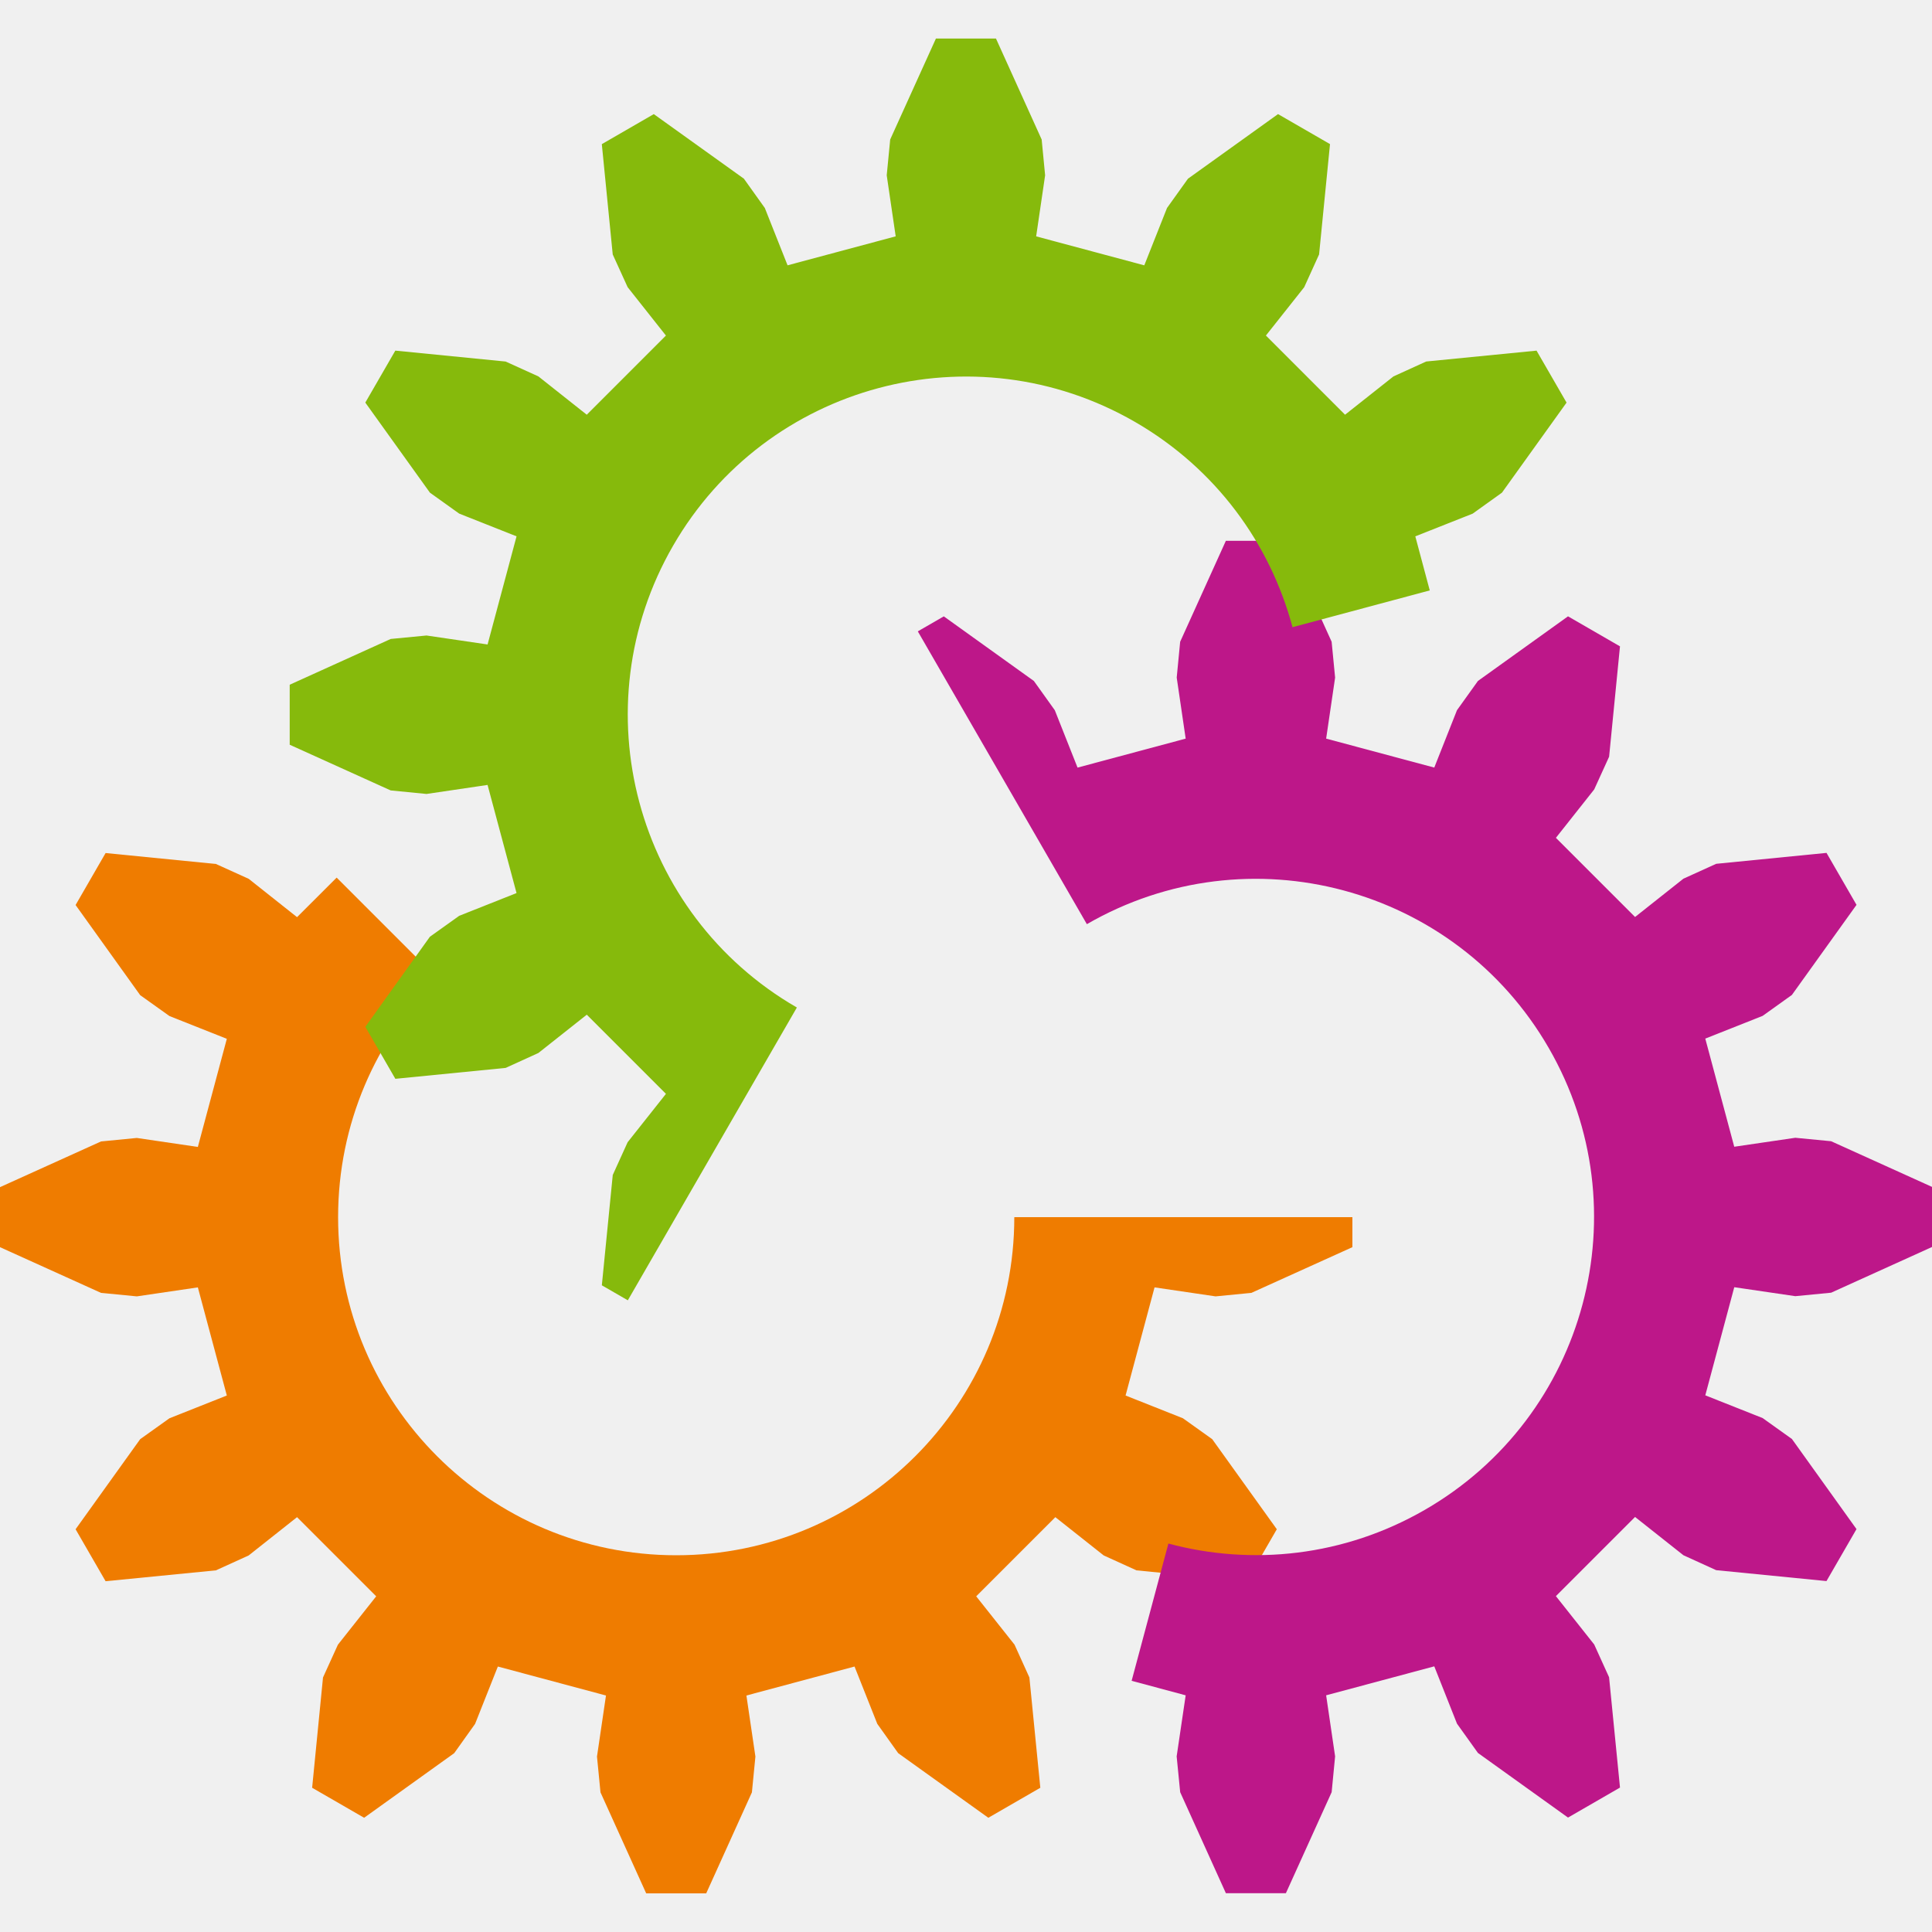
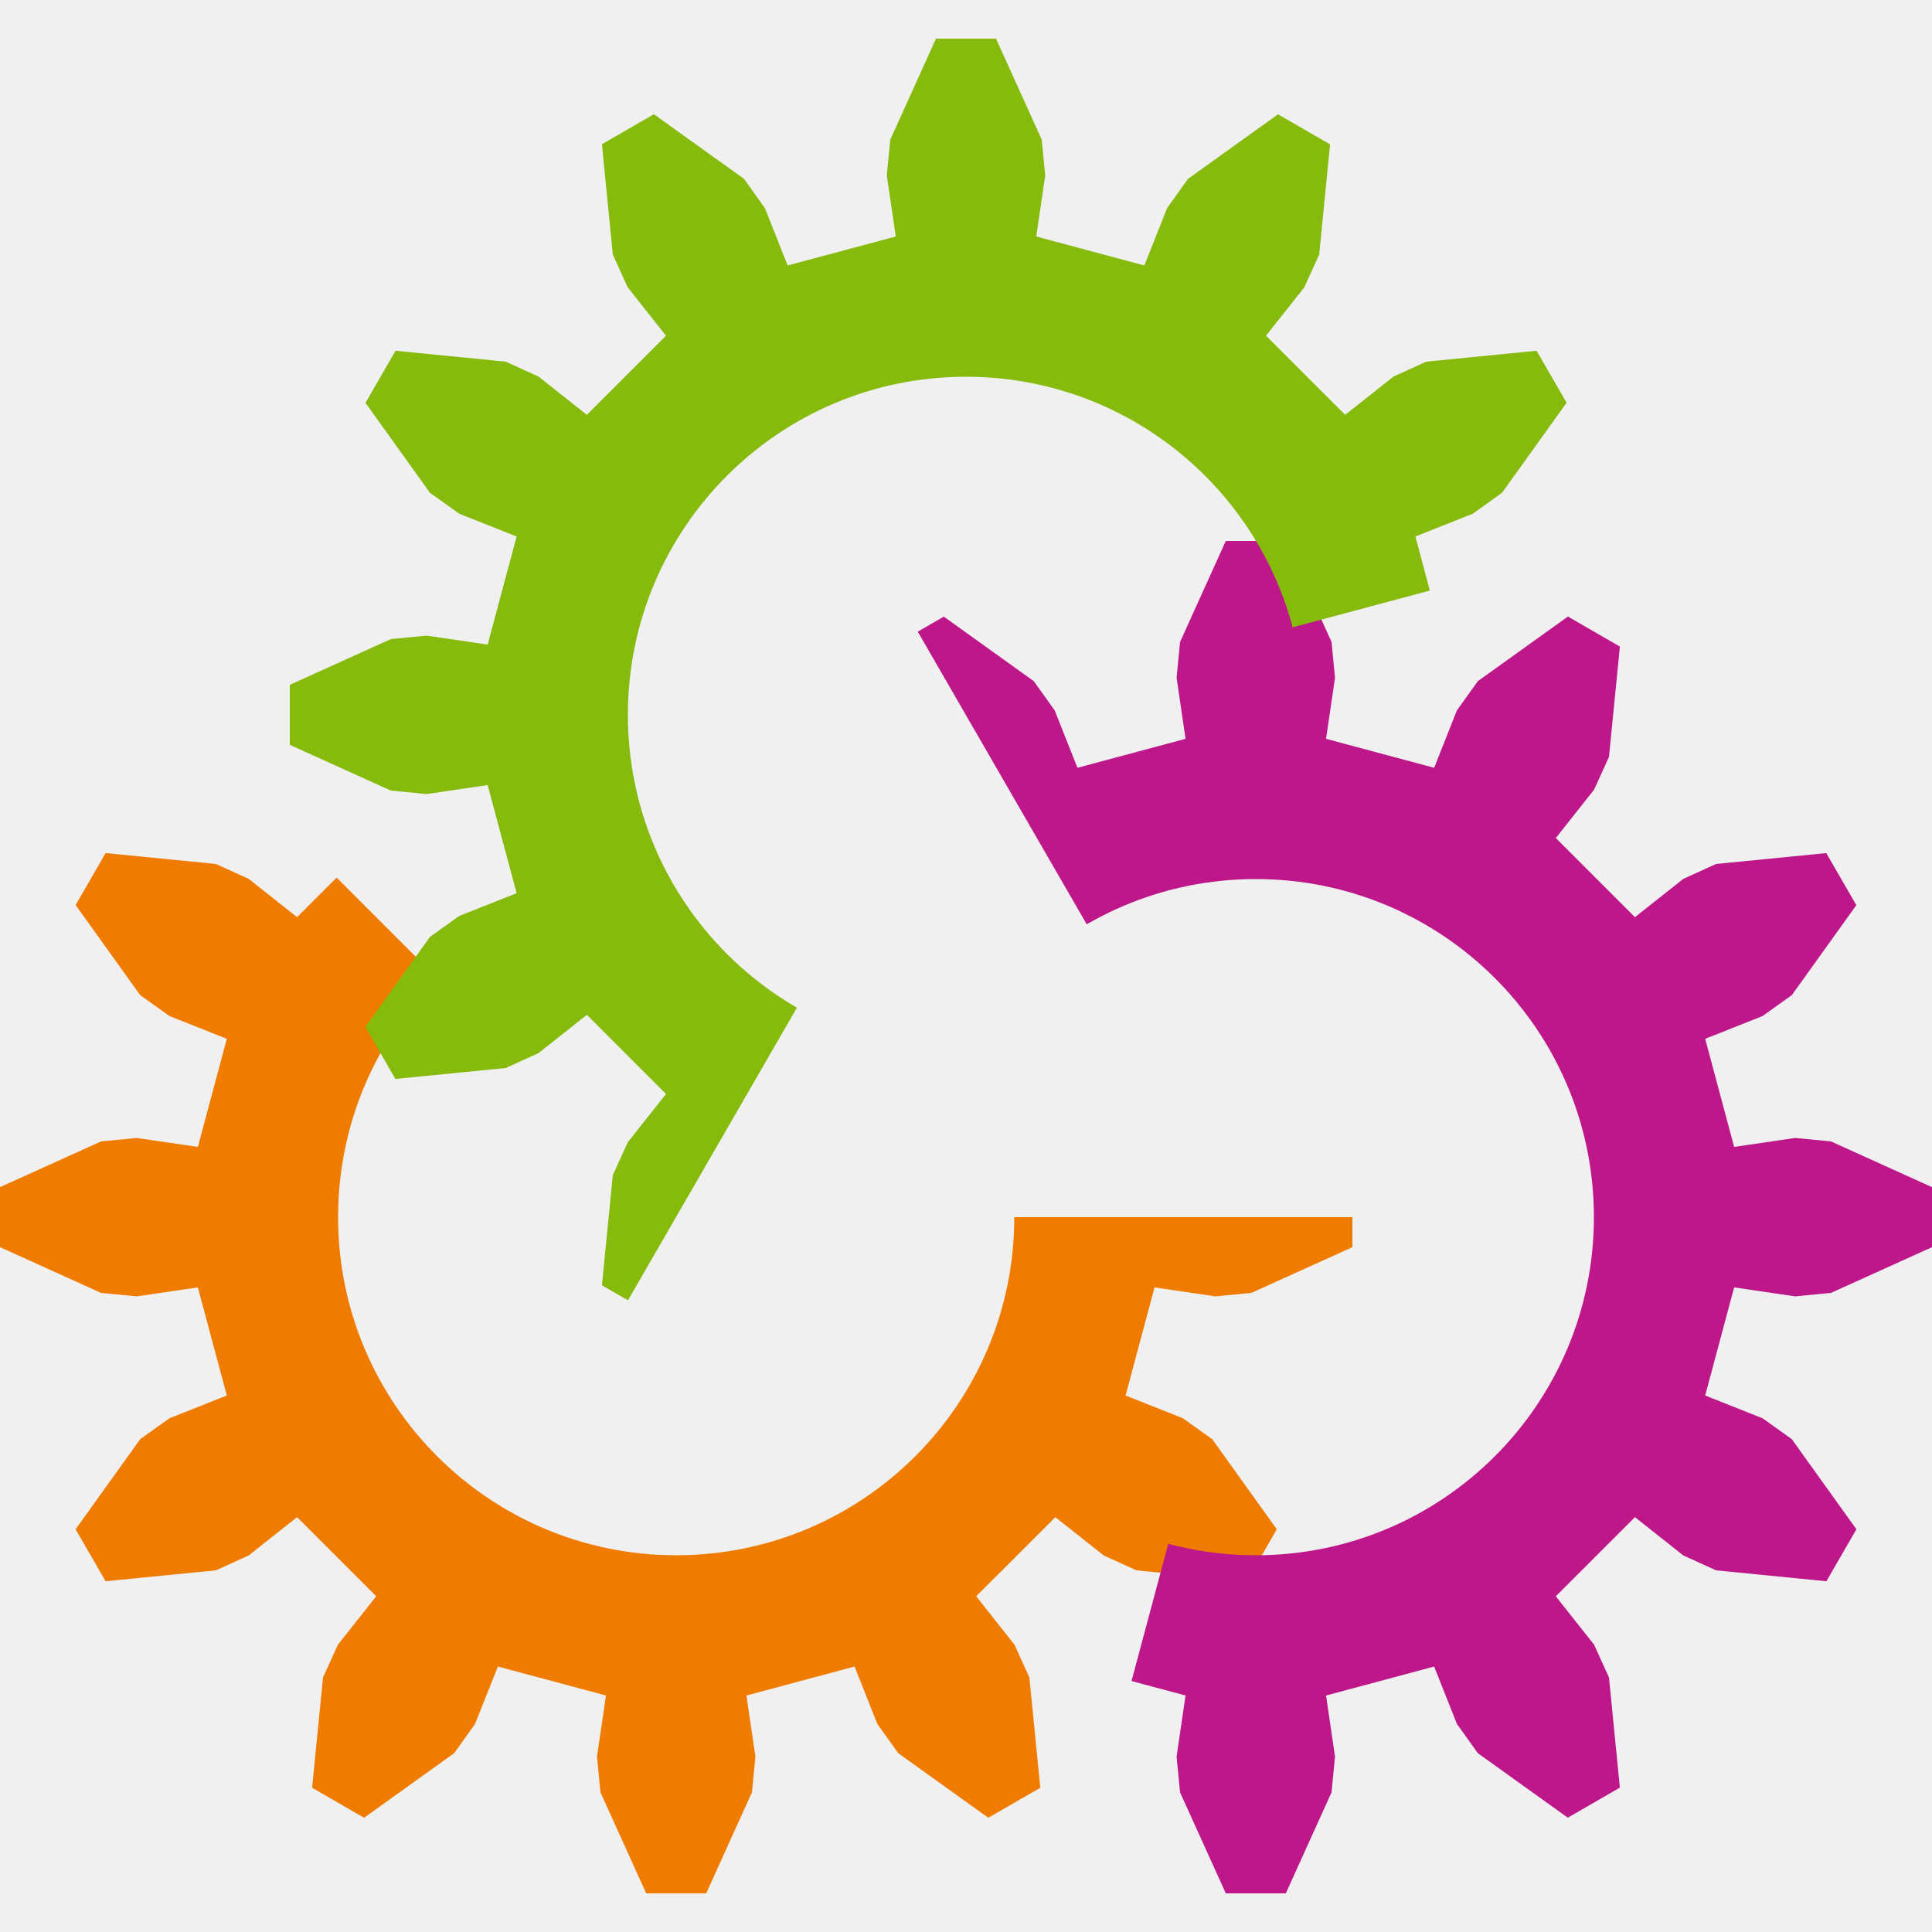
<svg xmlns="http://www.w3.org/2000/svg" version="1.1" id="svg2" height="1000" width="1000">
-   <defs id="defs4" />
-   <g transform="translate(0,-52.36218)" id="layer1" />
-   <g id="g4038" transform="translate(0,-20)">
-     <g style="fill:#ef7c00;fill-opacity:1;stroke:none" transform="matrix(1.572341,0,0,1.572341,350,650)" id="g3075">
-       <path id="path3077" transform="matrix(0.6359943,0,0,0.6359943,-222.598,-413.3963)" d="M 54.656,461.531 39.125,488.438 l 33.438,46.656 15.156,10.812 29.688,11.781 -15,55.969 L 70.812,609 52.281,610.812 0,634.469 0,665.531 52.281,689.188 70.812,691 l 31.594,-4.656 15,55.969 -29.688,11.781 -15.156,10.812 -33.438,46.625 15.531,26.906 57.094,-5.625 16.969,-7.719 25.031,-19.812 40.969,40.969 -19.812,25.031 -7.719,16.969 -5.625,57.094 26.906,15.531 46.625,-33.438 10.812,-15.156 11.781,-29.688 55.969,15 L 309,929.188 l 1.812,18.531 23.656,52.281 31.062,0 23.656,-52.281 1.812,-18.531 -4.656,-31.594 55.969,-15 11.781,29.688 10.812,15.156 46.656,33.438 26.906,-15.531 L 532.812,888.25 525.125,871.281 505.281,846.25 546.25,805.281 l 25.031,19.812 16.969,7.719 57.094,5.625 15.531,-26.906 -33.438,-46.625 -15.156,-10.812 -29.688,-11.781 15,-55.969 L 629.188,691 647.719,689.188 700,665.531 700,650 525,650 c 0,96.65 -78.35,175 -175,175 -96.65,0 -175,-78.35 -175,-175 0,-48.325 19.581,-92.081 51.25,-123.75 l -52,-52 -20.5,20.469 L 128.719,474.875 111.75,467.188 54.656,461.531 z" style="fill:#ef7c00;fill-opacity:1;stroke:none" />
-     </g>
-     <g style="fill:#bd1789;fill-opacity:1;stroke:none" transform="matrix(-0.7861706,-1.361687,1.361687,-0.7861706,650.0571,649.9011)" id="g3075-1">
-       <path id="path3077-8" transform="matrix(0.6359943,0,0,0.6359943,-222.598,-413.3963)" d="M 54.656,461.531 39.125,488.438 l 33.438,46.656 15.156,10.812 29.688,11.781 -15,55.969 L 70.812,609 52.281,610.812 0,634.469 0,665.531 52.281,689.188 70.812,691 l 31.594,-4.656 15,55.969 -29.688,11.781 -15.156,10.812 -33.438,46.625 15.531,26.906 57.094,-5.625 16.969,-7.719 25.031,-19.812 40.969,40.969 -19.812,25.031 -7.719,16.969 -5.625,57.094 26.906,15.531 46.625,-33.438 10.812,-15.156 11.781,-29.688 55.969,15 L 309,929.188 l 1.812,18.531 23.656,52.281 31.062,0 23.656,-52.281 1.812,-18.531 -4.656,-31.594 55.969,-15 11.781,29.688 10.812,15.156 46.656,33.438 26.906,-15.531 L 532.812,888.25 525.125,871.281 505.281,846.25 546.25,805.281 l 25.031,19.812 16.969,7.719 57.094,5.625 15.531,-26.906 -33.438,-46.625 -15.156,-10.812 -29.688,-11.781 15,-55.969 L 629.188,691 647.719,689.188 700,665.531 700,650 525,650 c 0,96.65 -78.35,175 -175,175 -96.65,0 -175,-78.35 -175,-175 0,-48.325 19.581,-92.081 51.25,-123.75 l -52,-52 -20.5,20.469 L 128.719,474.875 111.75,467.188 54.656,461.531 z" style="fill:#bd1789;fill-opacity:1;stroke:none" />
-     </g>
-     <g style="fill:#86ba0c;fill-opacity:1;stroke:none" transform="matrix(-0.7861706,1.361687,-1.361687,-0.7861706,499.9597,389.9301)" id="g3075-19">
-       <path id="path3077-0" transform="matrix(0.6359943,0,0,0.6359943,-222.598,-413.3963)" d="M 54.656,461.531 39.125,488.438 l 33.438,46.656 15.156,10.812 29.688,11.781 -15,55.969 L 70.812,609 52.281,610.812 0,634.469 0,665.531 52.281,689.188 70.812,691 l 31.594,-4.656 15,55.969 -29.688,11.781 -15.156,10.812 -33.438,46.625 15.531,26.906 57.094,-5.625 16.969,-7.719 25.031,-19.812 40.969,40.969 -19.812,25.031 -7.719,16.969 -5.625,57.094 26.906,15.531 46.625,-33.438 10.812,-15.156 11.781,-29.688 55.969,15 L 309,929.188 l 1.812,18.531 23.656,52.281 31.062,0 23.656,-52.281 1.812,-18.531 -4.656,-31.594 55.969,-15 11.781,29.688 10.812,15.156 46.656,33.438 26.906,-15.531 L 532.812,888.25 525.125,871.281 505.281,846.25 546.25,805.281 l 25.031,19.812 16.969,7.719 57.094,5.625 15.531,-26.906 -33.438,-46.625 -15.156,-10.812 -29.688,-11.781 15,-55.969 L 629.188,691 647.719,689.188 700,665.531 700,650 525,650 c 0,96.65 -78.35,175 -175,175 -96.65,0 -175,-78.35 -175,-175 0,-48.325 19.581,-92.081 51.25,-123.75 l -52,-52 -20.5,20.469 L 128.719,474.875 111.75,467.188 54.656,461.531 z" style="fill:#86ba0c;fill-opacity:1;stroke:none" />
+   <defs id="defs4">
+     <mask maskUnits="userSpaceOnUse" id="mask4199">
+       <path style="fill:#ffffff;fill-opacity:1;fill-rule:nonzero;stroke:none;stroke-width:62.5;stroke-miterlimit:4;stroke-dasharray:none;stroke-dashoffset:0;stroke-opacity:1" d="M -44.52,-44.52 0,0 l 44.52,0 0,44.52 -89.039,0 z" id="path4201" />
+     </mask>
+     <mask maskUnits="userSpaceOnUse" id="mask4232">
+       <path id="path4234" d="M -16.295,60.815 0,0 -22.26,-38.555 16.295,-60.815 60.815,16.295 Z" style="fill:#ffffff;fill-opacity:1;fill-rule:nonzero;stroke:none;stroke-width:62.5;stroke-miterlimit:4;stroke-dasharray:none;stroke-dashoffset:0;stroke-opacity:1" />
+     </mask>
+     <mask maskUnits="userSpaceOnUse" id="mask4264">
+       <path id="path4266" d="M 60.815,-16.295 0,0 -22.26,38.555 -60.815,16.295 l 44.52,-77.11 z" style="fill:#ffffff;fill-opacity:1;fill-rule:nonzero;stroke:none;stroke-width:62.5;stroke-miterlimit:4;stroke-dasharray:none;stroke-dashoffset:0;stroke-opacity:1" />
+     </mask>
+   </defs>
+   <g id="layer2" style="display:inline">
+     <g style="display:inline;fill:#ef7c00;fill-opacity:1;stroke:none" id="g4151" transform="matrix(7.861711,0,0,7.861711,350,630)" mask="url(#mask4199)">
+       <path style="fill:#ef7c00;fill-opacity:1;stroke:none;stroke-width:1" d="m 334.467,280 -23.664,52.273 -1.801,18.535 4.641,31.602 -55.951,14.99 -11.781,-29.686 -10.828,-15.152 -46.631,-33.438 -26.902,15.533 5.643,57.102 7.707,16.953 19.82,25.047 -40.959,40.959 -25.047,-19.82 -16.953,-7.707 -57.102,-5.643 -15.533,26.902 33.438,46.631 15.152,10.828 29.686,11.781 -14.99,55.951 -31.602,-4.641 -18.535,1.801 L 0,614.467 l 0,31.066 52.273,23.664 18.535,1.801 31.602,-4.641 14.99,55.951 -29.686,11.781 -15.152,10.828 -33.438,46.631 15.533,26.902 57.102,-5.643 16.953,-7.707 25.047,-19.82 40.959,40.959 -19.82,25.047 -7.707,16.953 -5.643,57.102 26.902,15.533 46.631,-33.438 10.828,-15.152 11.781,-29.686 55.951,14.99 -4.641,31.602 1.801,18.535 L 334.467,980 l 31.066,0 23.664,-52.273 1.801,-18.535 -4.641,-31.602 55.951,-14.99 11.781,29.686 10.828,15.152 46.631,33.438 26.902,-15.533 -5.643,-57.102 -7.707,-16.953 -19.82,-25.047 40.959,-40.959 25.047,19.82 16.953,7.707 57.102,5.643 15.533,-26.902 -33.438,-46.631 -15.152,-10.828 -29.686,-11.781 14.99,-55.951 31.602,4.641 18.535,-1.801 L 700,645.533 l 0,-31.066 -52.273,-23.664 -18.535,-1.801 -31.602,4.641 -14.99,-55.951 29.686,-11.781 15.152,-10.828 33.438,-46.631 -15.533,-26.902 -57.102,5.643 -16.953,7.707 -25.047,19.82 -40.959,-40.959 19.82,-25.047 7.707,-16.953 5.643,-57.102 -26.902,-15.533 -46.631,33.438 -10.828,15.152 -11.781,29.686 -55.951,-14.99 4.641,-31.602 -1.801,-18.535 L 365.533,280 334.467,280 Z M 350,455 A 175,175 0 0 1 525,630 175,175 0 0 1 350,805 175,175 0 0 1 175,630 175,175 0 0 1 350,455 Z" transform="matrix(0.1271988,0,0,0.1271988,-44.51957,-80.13523)" id="path4153" />
    </g>
  </g>
+   <g id="layer4" style="display:inline">
+     <g style="display:inline;fill:#bd1789;fill-opacity:1;stroke:none" id="g4151-3" transform="matrix(7.861711,0,0,7.861711,650,630)" mask="url(#mask4232)">
+       <path style="fill:#bd1789;fill-opacity:1;stroke:none;stroke-width:1" d="m 334.467,280 -23.664,52.273 -1.801,18.535 4.641,31.602 -55.951,14.99 -11.781,-29.686 -10.828,-15.152 -46.631,-33.438 -26.902,15.533 5.643,57.102 7.707,16.953 19.82,25.047 -40.959,40.959 -25.047,-19.82 -16.953,-7.707 -57.102,-5.643 -15.533,26.902 33.438,46.631 15.152,10.828 29.686,11.781 -14.99,55.951 -31.602,-4.641 -18.535,1.801 L 0,614.467 l 0,31.066 52.273,23.664 18.535,1.801 31.602,-4.641 14.99,55.951 -29.686,11.781 -15.152,10.828 -33.438,46.631 15.533,26.902 57.102,-5.643 16.953,-7.707 25.047,-19.82 40.959,40.959 -19.82,25.047 -7.707,16.953 -5.643,57.102 26.902,15.533 46.631,-33.438 10.828,-15.152 11.781,-29.686 55.951,14.99 -4.641,31.602 1.801,18.535 L 334.467,980 l 31.066,0 23.664,-52.273 1.801,-18.535 -4.641,-31.602 55.951,-14.99 11.781,29.686 10.828,15.152 46.631,33.438 26.902,-15.533 -5.643,-57.102 -7.707,-16.953 -19.82,-25.047 40.959,-40.959 25.047,19.82 16.953,7.707 57.102,5.643 15.533,-26.902 -33.438,-46.631 -15.152,-10.828 -29.686,-11.781 14.99,-55.951 31.602,4.641 18.535,-1.801 L 700,645.533 l 0,-31.066 -52.273,-23.664 -18.535,-1.801 -31.602,4.641 -14.99,-55.951 29.686,-11.781 15.152,-10.828 33.438,-46.631 -15.533,-26.902 -57.102,5.643 -16.953,7.707 -25.047,19.82 -40.959,-40.959 19.82,-25.047 7.707,-16.953 5.643,-57.102 -26.902,-15.533 -46.631,33.438 -10.828,15.152 -11.781,29.686 -55.951,-14.99 4.641,-31.602 -1.801,-18.535 L 365.533,280 334.467,280 Z M 350,455 A 175,175 0 0 1 525,630 175,175 0 0 1 350,805 175,175 0 0 1 175,630 175,175 0 0 1 350,455 Z" transform="matrix(0.1271988,0,0,0.1271988,-44.51957,-80.13523)" id="path4153-7" />
+     </g>
+   </g>
+   <g id="layer5" style="display:inline">
+     <g style="display:inline;fill:#86ba0c;fill-opacity:1;stroke:none" id="g4151-2" transform="matrix(7.861711,0,0,7.861711,500,370)" mask="url(#mask4264)">
+       <path style="fill:#86ba0c;fill-opacity:1;stroke:none;stroke-width:1" d="m 334.467,280 -23.664,52.273 -1.801,18.535 4.641,31.602 -55.951,14.99 -11.781,-29.686 -10.828,-15.152 -46.631,-33.438 -26.902,15.533 5.643,57.102 7.707,16.953 19.82,25.047 -40.959,40.959 -25.047,-19.82 -16.953,-7.707 -57.102,-5.643 -15.533,26.902 33.438,46.631 15.152,10.828 29.686,11.781 -14.99,55.951 -31.602,-4.641 -18.535,1.801 L 0,614.467 l 0,31.066 52.273,23.664 18.535,1.801 31.602,-4.641 14.99,55.951 -29.686,11.781 -15.152,10.828 -33.438,46.631 15.533,26.902 57.102,-5.643 16.953,-7.707 25.047,-19.82 40.959,40.959 -19.82,25.047 -7.707,16.953 -5.643,57.102 26.902,15.533 46.631,-33.438 10.828,-15.152 11.781,-29.686 55.951,14.99 -4.641,31.602 1.801,18.535 L 334.467,980 l 31.066,0 23.664,-52.273 1.801,-18.535 -4.641,-31.602 55.951,-14.99 11.781,29.686 10.828,15.152 46.631,33.438 26.902,-15.533 -5.643,-57.102 -7.707,-16.953 -19.82,-25.047 40.959,-40.959 25.047,19.82 16.953,7.707 57.102,5.643 15.533,-26.902 -33.438,-46.631 -15.152,-10.828 -29.686,-11.781 14.99,-55.951 31.602,4.641 18.535,-1.801 L 700,645.533 l 0,-31.066 -52.273,-23.664 -18.535,-1.801 -31.602,4.641 -14.99,-55.951 29.686,-11.781 15.152,-10.828 33.438,-46.631 -15.533,-26.902 -57.102,5.643 -16.953,7.707 -25.047,19.82 -40.959,-40.959 19.82,-25.047 7.707,-16.953 5.643,-57.102 -26.902,-15.533 -46.631,33.438 -10.828,15.152 -11.781,29.686 -55.951,-14.99 4.641,-31.602 -1.801,-18.535 L 365.533,280 334.467,280 Z M 350,455 A 175,175 0 0 1 525,630 175,175 0 0 1 350,805 175,175 0 0 1 175,630 175,175 0 0 1 350,455 Z" transform="matrix(0.1271988,0,0,0.1271988,-44.51957,-80.13523)" id="path4153-71" />
+     </g>
+   </g>
+   <g style="fill:#bd1789;fill-opacity:1;stroke:none" transform="matrix(-0.7861706,-1.361687,1.361687,-0.7861706,650.0571,629.9011)" id="g3075-1" />
</svg>
